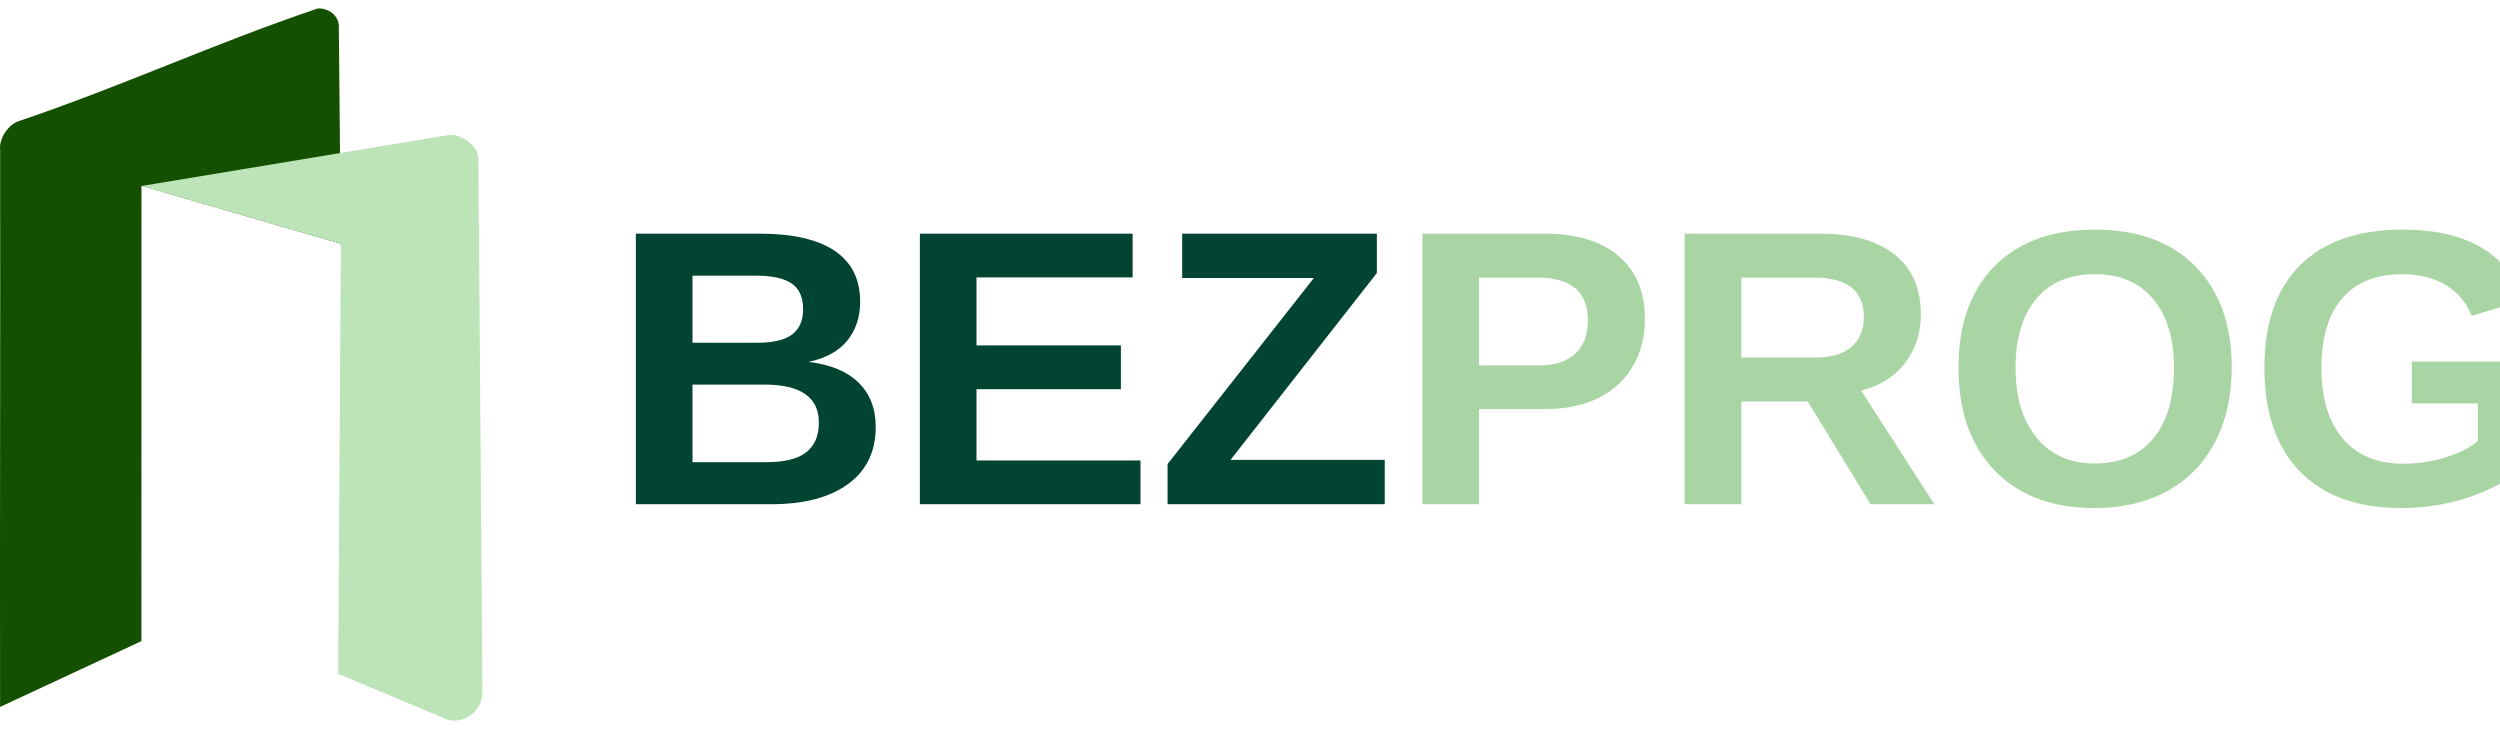
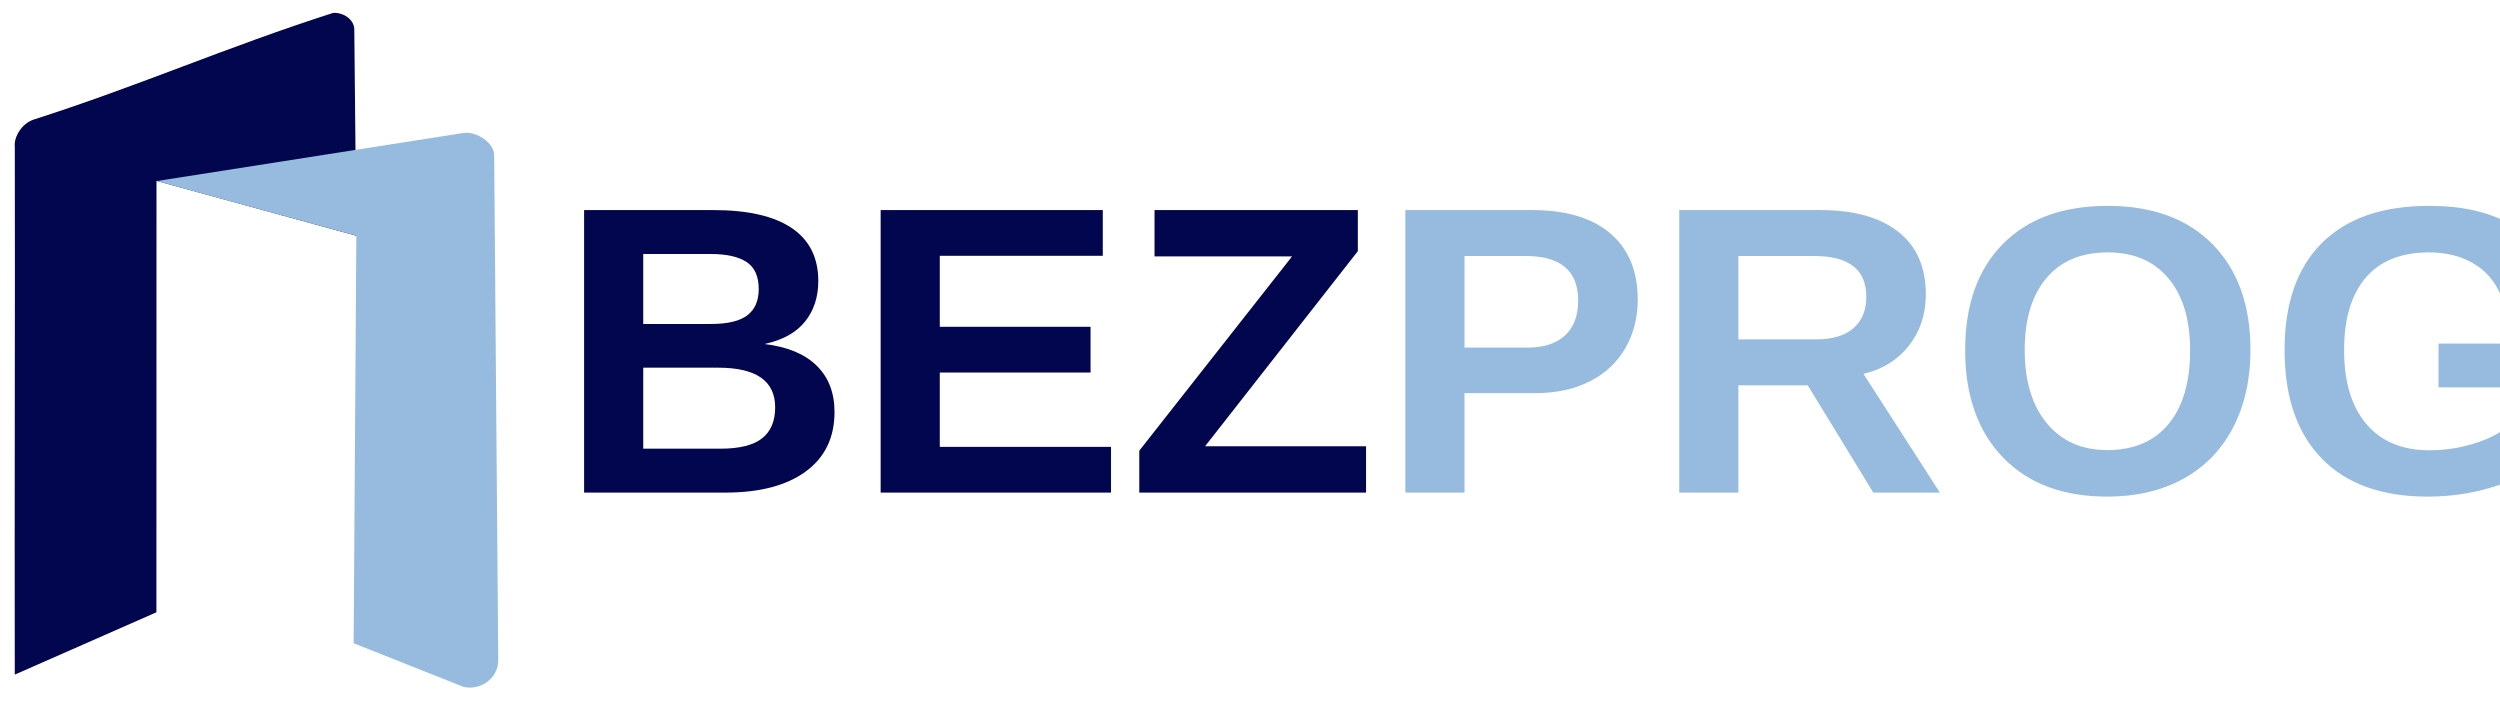
- <svg xmlns="http://www.w3.org/2000/svg" viewBox="0 -6 1780 520" role="img" aria-labelledby="t">
-   <g transform="translate(-188.58, -59.06)">
-     <path fill="#145000" fill-rule="evenodd" transform="translate(188.5768, 59.06406)" d="M100.683 450.472L0.063 497.317C-0.167 362.317 0.324 235.597 0.095 100.597C-0.756 93.397 4.993 83.317 13.143 80.317C88.589 54.775 150.776 25.573 226.222 0.032C233.396 -0.467 241.649 4.975 241.263 13.297L242.703 167.508L100.743 126.277L100.683 450.472" />
-     <path fill="#bde3b9" fill-rule="evenodd" transform="translate(289.4844, 149.1678)" d="M0 36.289L218.115 0.124C227.622 -1.169 239.633 7.862 239.715 16.684L242.595 396.124C242.75 411.458 228.075 419.504 217.635 416.284L139.875 383.644L141.795 77.404L0 36.289" />
-   </g>
-   <text x="434" y="353" textLength="1336" lengthAdjust="spacingAndGlyphs" fill="#014432" font-family="Bahnschrift, 'DIN Alternate', 'Arial Narrow', Arial, sans-serif" font-size="280" font-weight="700">BEZ<tspan fill="#a9d5a4">PROGU</tspan>
+ <svg xmlns="http://www.w3.org/2000/svg" viewBox="-670 70 2070 585" role="img" aria-labelledby="t">
+   <path fill="#01064f" fill-rule="evenodd" transform="matrix(1.165586 0 0 1.101769 -657.8449 80.65204)" d="M100.683 450.472L0.063 497.317C-0.167 362.317 0.324 235.597 0.095 100.597C-0.756 93.397 4.993 83.317 13.143 80.317C88.589 54.775 150.776 25.573 226.222 0.032C233.396 -0.467 241.649 4.975 241.263 13.297L242.703 167.508L100.743 126.277L100.683 450.472" />
+   <path fill="#96bbde" fill-rule="evenodd" transform="matrix(1.165586 0 0 1.101769 -540.2284 179.9255)" d="M0 36.289L218.115 0.124C227.622 -1.169 239.633 7.862 239.715 16.684L242.595 396.124C242.75 411.458 228.075 419.504 217.635 416.284L139.875 383.644L141.795 77.404L0 36.289" />
+   <text x="-209.115" y="477.87" textLength="1596" lengthAdjust="spacingAndGlyphs" fill="#01064f" font-family="Bahnschrift, 'DIN Alternate', 'Arial Narrow', Arial, sans-serif" font-size="340" font-weight="700">BEZ<tspan fill="#96bbde">PROGU</tspan>
  </text>
</svg>
